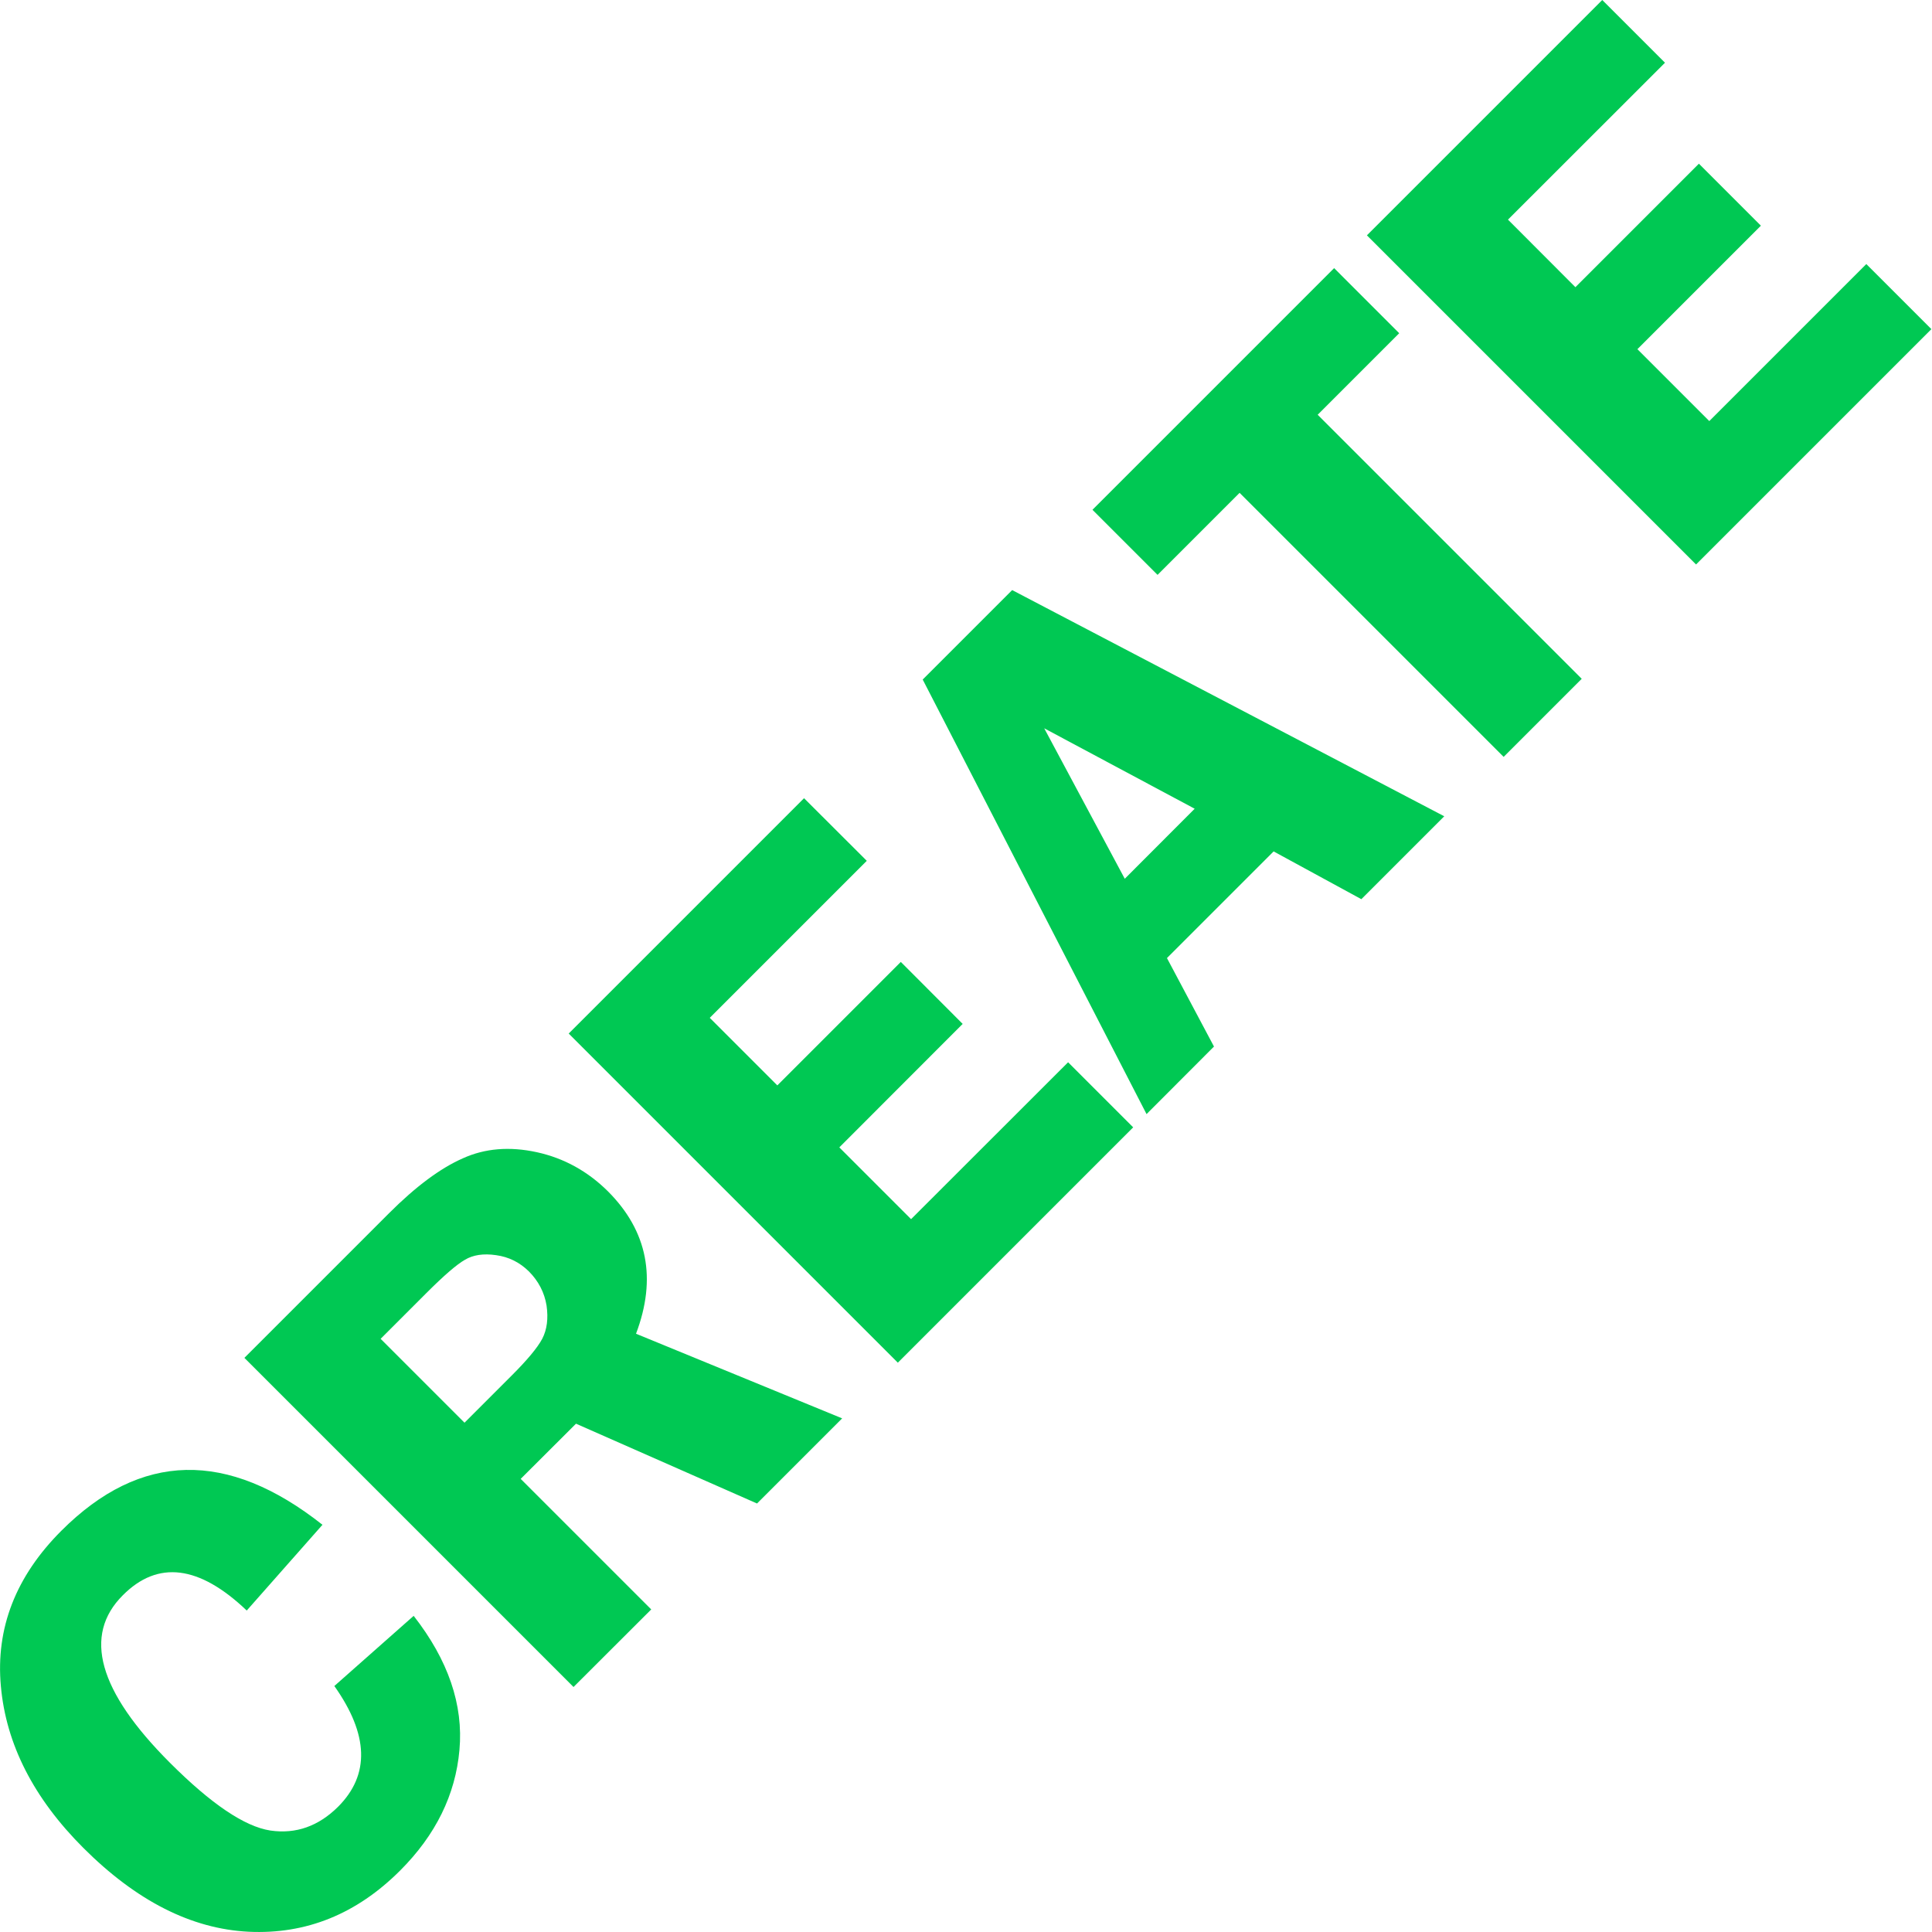
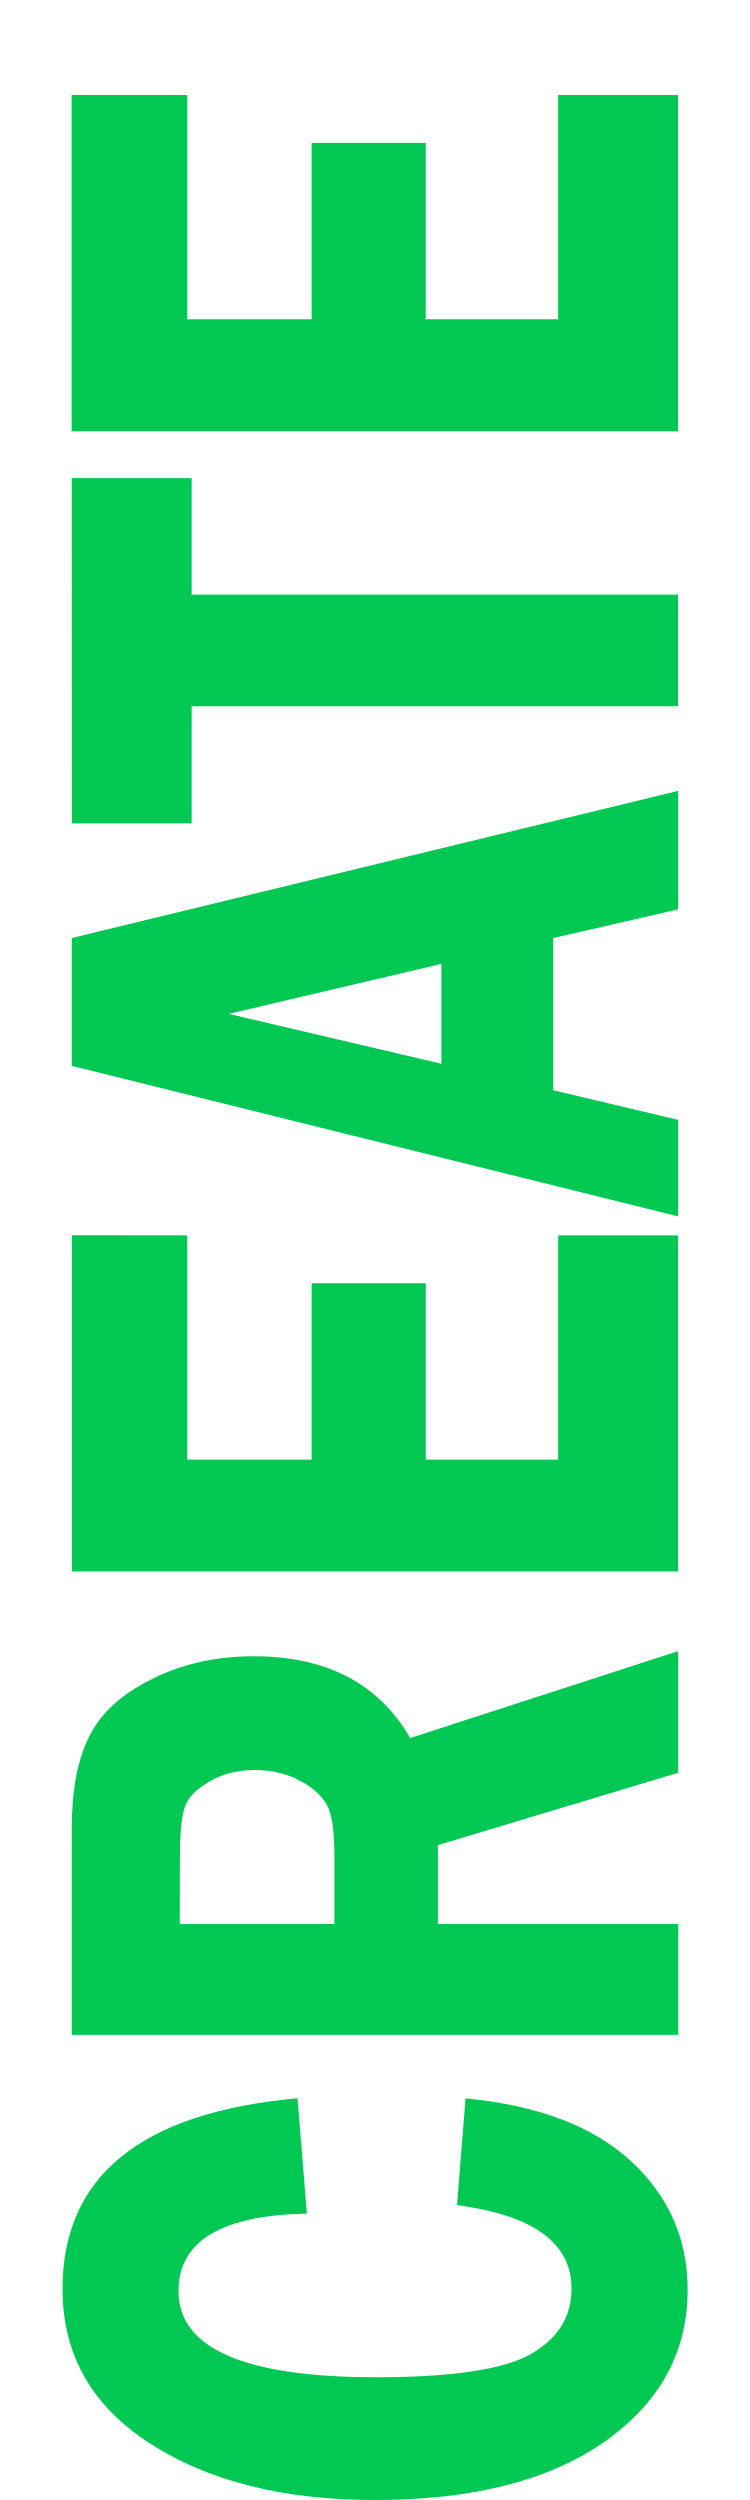
- <svg xmlns="http://www.w3.org/2000/svg" width="15.609mm" height="15.614mm" viewBox="-8.5 -8.5 15.609 15.614" version="1.1" id="create-svg">
+ <svg xmlns="http://www.w3.org/2000/svg" width="6mm" height="20mm" viewBox="-3 -10 6 20" version="1.1" id="create-svg">
  <defs id="defs1" />
  <g id="create-layer" transform="translate(-1.043869,-0.3470331)">
-     <path style="fill:#00c853" d="M -4.85 4.17 L -5.462 4.863 C -5.846 4.497 -6.18 4.455 -6.463 4.739 C -6.788 5.063 -6.661 5.515 -6.083 6.093 C -5.749 6.427 -5.479 6.609 -5.271 6.641 C -5.064 6.671 -4.882 6.606 -4.723 6.448 C -4.466 6.19 -4.476 5.866 -4.754 5.473 L -4.113 4.906 C -3.834 5.263 -3.71 5.625 -3.743 5.99 C -3.775 6.352 -3.935 6.677 -4.222 6.964 C -4.574 7.316 -4.982 7.481 -5.446 7.459 C -5.909 7.436 -6.354 7.21 -6.783 6.781 C -7.184 6.38 -7.407 5.944 -7.449 5.475 C -7.492 5.006 -7.329 4.587 -6.96 4.218 C -6.321 3.579 -5.618 3.563 -4.85 4.17 Z M -3.248 3.799 L -2.193 4.854 L -2.821 5.481 L -5.481 2.821 L -4.312 1.652 C -4.096 1.436 -3.898 1.289 -3.717 1.209 C -3.537 1.127 -3.337 1.111 -3.117 1.159 C -2.898 1.207 -2.706 1.313 -2.542 1.476 C -2.223 1.796 -2.147 2.179 -2.316 2.626 L -0.65 3.31 L -1.338 3.998 L -2.801 3.353 Z M -4.38 2.667 L -3.702 3.345 L -3.32 2.963 C -3.195 2.838 -3.113 2.74 -3.074 2.667 C -3.035 2.592 -3.024 2.502 -3.039 2.398 C -3.056 2.293 -3.104 2.201 -3.181 2.123 C -3.256 2.049 -3.344 2.005 -3.447 1.991 C -3.549 1.976 -3.633 1.989 -3.698 2.028 C -3.764 2.065 -3.869 2.156 -4.012 2.299 Z M -0.451 -1.196 L -1.72 0.073 L -1.174 0.619 L -0.176 -0.379 L 0.324 0.122 L -0.673 1.12 L -0.093 1.7 L 1.176 0.432 L 1.702 0.958 L -0.2 2.86 L -2.86 0.2 L -0.958 -1.702 Z M 0.724 -3.384 L 4.216 -1.556 L 3.546 -0.886 L 2.837 -1.272 L 1.975 -0.41 L 2.355 0.305 L 1.81 0.851 L 0.001 -2.661 Z M 1.634 -1.051 L 2.199 -1.617 L 0.983 -2.267 Z M 3.326 -5.986 L 3.852 -5.46 L 3.193 -4.801 L 5.327 -2.667 L 4.696 -2.036 L 2.562 -4.17 L 1.899 -3.507 L 1.373 -4.033 Z M 6 -7.646 L 4.731 -6.378 L 5.276 -5.832 L 6.274 -6.83 L 6.775 -6.329 L 5.777 -5.331 L 6.358 -4.75 L 7.627 -6.019 L 8.153 -5.493 L 6.251 -3.591 L 3.591 -6.251 L 5.493 -8.153 Z" id="create-header" aria-label="CREATE" />
+     <path style="fill:#00c853;stroke-width:1.136" d="m 0.424,7.133 l 0.075,0.923 c -0.685,0.013 -1.027,0.22 -1.027,0.62 c 0,0.459 0.527,0.689 1.581,0.689 c 0.609,7.071067808e-6 1.022,-0.062 1.24,-0.187 C 2.509,9.054 2.616,8.879 2.616,8.655 C 2.616,8.291 2.311,8.069 1.7,7.988 l 0.068,-0.854 c 0.58,0.055 1.022,0.223 1.326,0.504 c 0.301,0.279 0.451,0.622 0.451,1.028 c 0,0.498 -0.222,0.903 -0.665,1.215 C 2.436,10.192 1.824,10.347 1.042,10.347 c -0.732,0 -1.331,-0.151 -1.798,-0.452 C -1.223,9.594 -1.456,9.182 -1.456,8.66 c 0,-0.904 0.627,-1.413 1.88,-1.527 z M 1.547,5.739 h 1.923 l 9.117366031e-6,0.887 H -1.382 V 4.973 c 9.117366031e-6,-0.305 0.046,-0.549 0.139,-0.733 c 0.09,-0.186 0.257,-0.339 0.501,-0.46 C -0.498,3.658 -0.227,3.597 0.072,3.597 C 0.655,3.597 1.073,3.815 1.326,4.251 L 3.469,3.556 l -1.823473204e-6,0.973 L 1.547,5.108 Z m -2.065,7.071067813e-6 l 1.237,-7.071067813e-6 v -0.54 c 0,-0.176 -0.015,-0.304 -0.046,-0.383 C 0.639,4.735 0.568,4.663 0.459,4.601 C 0.348,4.538 0.221,4.507 0.079,4.507 c -0.135,0 -0.256,0.031 -0.362,0.094 c -0.107,0.062 -0.172,0.13 -0.195,0.204 c -0.026,0.073 -0.039,0.211 -0.039,0.413 z m 0.06,-5.509 l -2.461688828e-6,1.794 l 0.995,3.323401871e-6 l 4.5586830149e-6,-1.411 l 0.913,-7.071067789e-7 l 1.823473208e-6,1.411 l 1.059,-2.969848481e-6 l -2.005820528e-6,-1.794 l 0.959,-2.8284271248e-6 V 2.919 H -1.381 V 0.229 Z M -1.382,-2.149 L 3.469,-3.326 l 1.823473206e-6,0.948 l -0.999,0.229 l -9.11736602e-7,1.218 l 0.999,0.237 l 4.558683015e-6,0.772 L -1.382,-1.126 Z m 2.957,1.006 V -1.942 l -1.702,0.4 z m -2.957,-4.685 h 0.959 l -9e-16,0.932 l 3.891,-7.07106781e-6 l 9.117366031e-6,0.893 h -3.891 l -9.1173660311e-6,0.937 H -1.381 Z m 0.924,-3.065 l 9.1173660293e-6,1.794 l 0.995,4e-15 l -1.8e-15,-1.411 l 0.913,7.071067813e-6 l -9.117366029e-6,1.411 l 1.059,4e-15 l -9.117366028e-6,-1.794 h 0.959 l -9.117366032e-6,2.69 h -4.851 l -9.11736603e-6,-2.69 z" id="create-header" aria-label="CREATE" />
  </g>
</svg>
